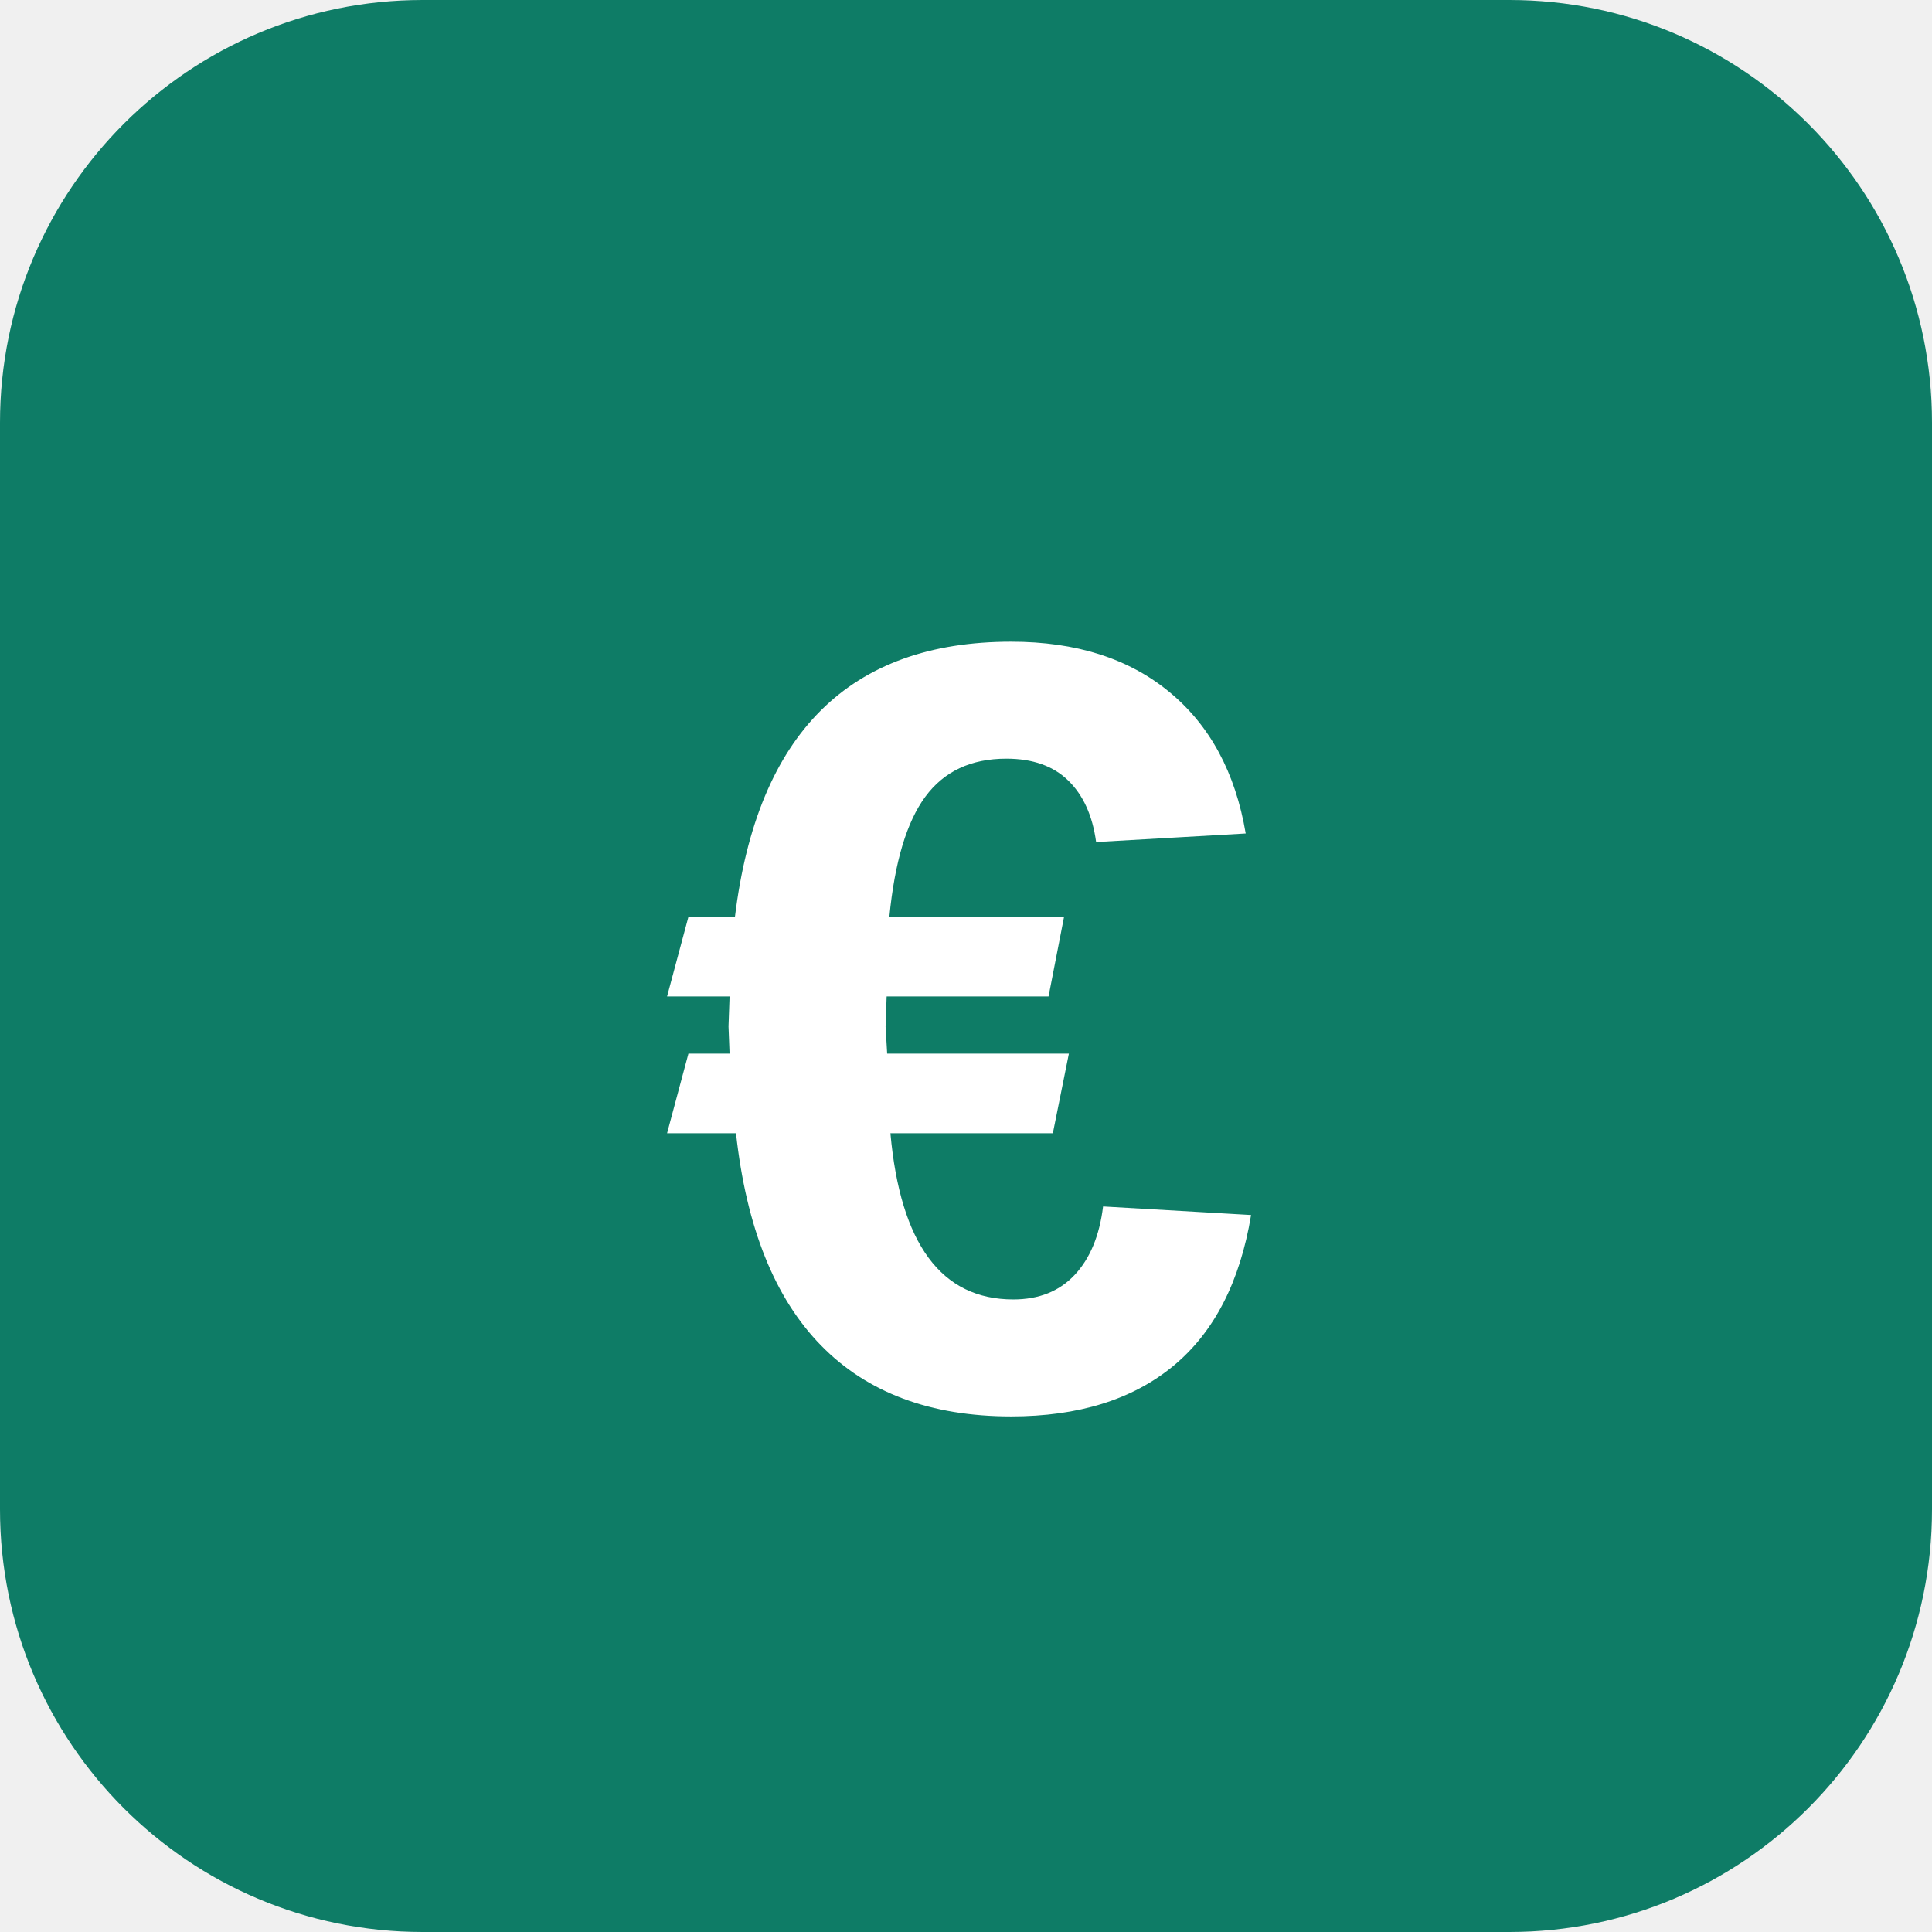
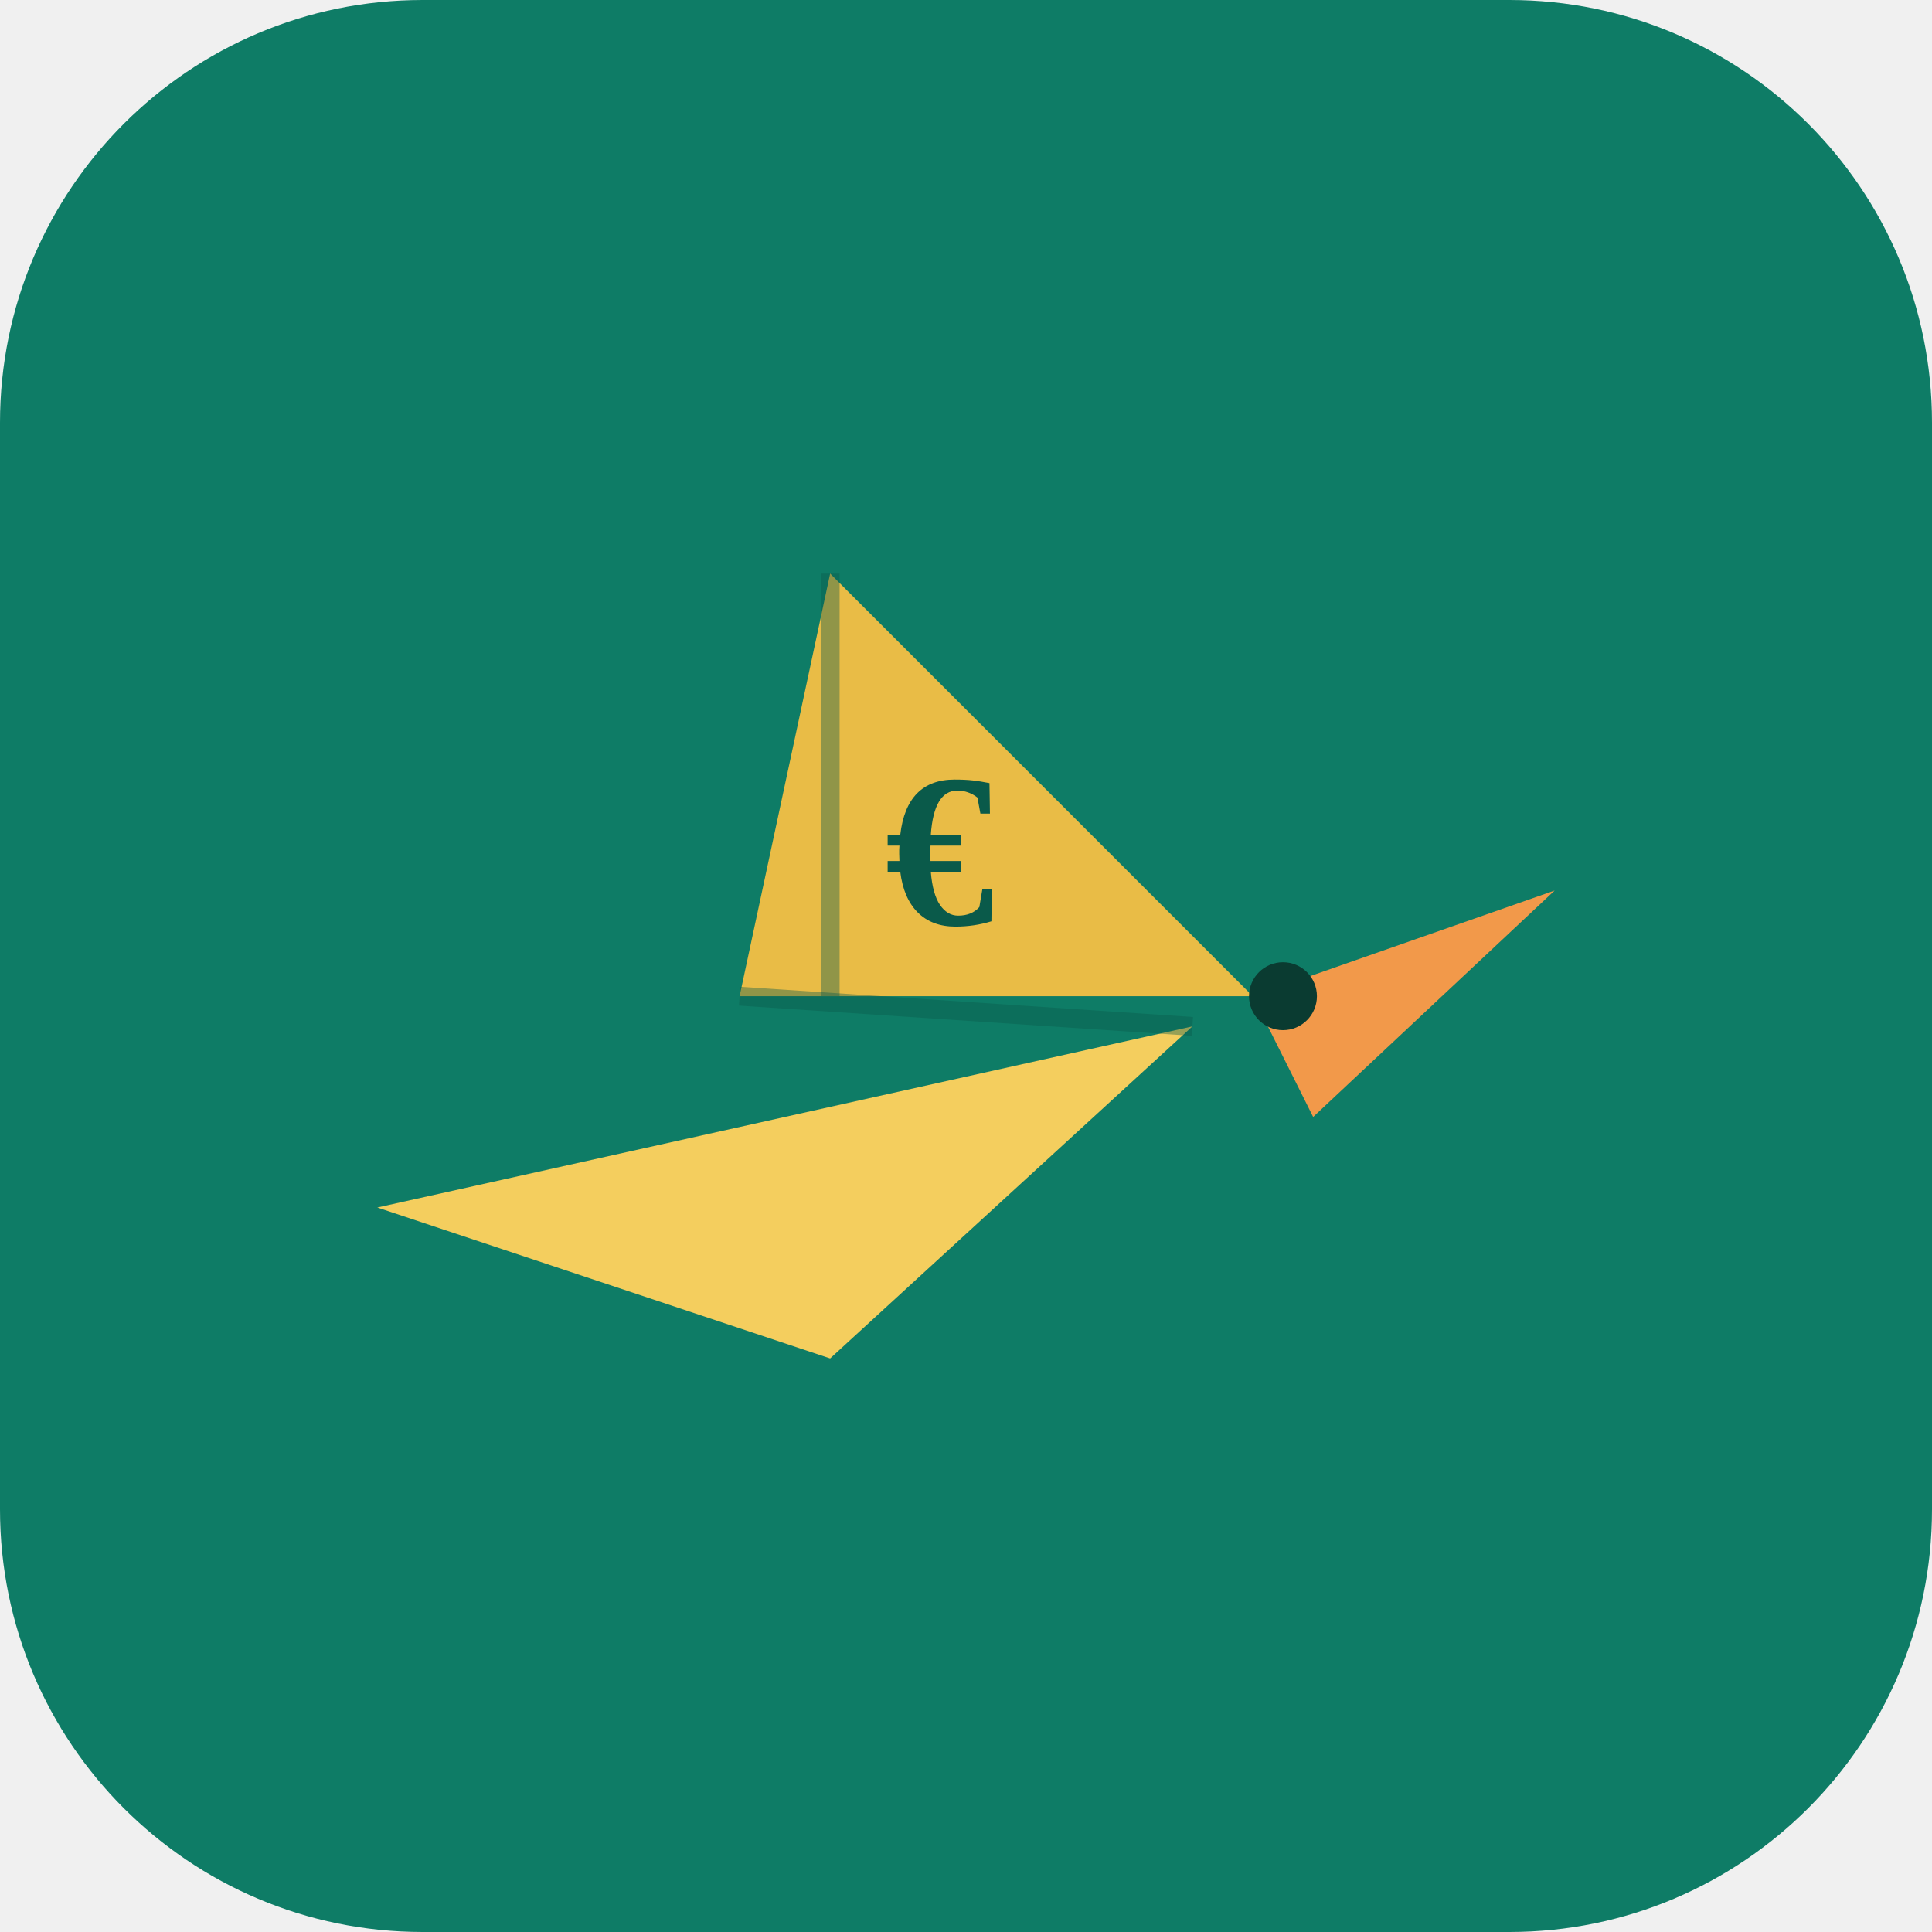
- <svg xmlns="http://www.w3.org/2000/svg" viewBox="0 0 512 512" role="img" aria-label="Budget">
+ <svg xmlns="http://www.w3.org/2000/svg" viewBox="0 0 512 512" role="img" aria-label="Gruzzolo">
  <rect width="512" height="512" rx="112" fill="#0E7C66" />
-   <text x="256" y="272" text-anchor="middle" dominant-baseline="central" font-family="system-ui, 'Segoe UI', Arial, sans-serif" font-size="290" font-weight="800" fill="#ffffff">€</text>
+   <polygon points="100,320 316,272 220,360" fill="#F4CE5E" />
+   <polygon points="220,152 332,264 196,264" fill="#E9BC46" />
+   <polygon points="332,264 412,236 348,296" fill="#F2994A" />
+   <line x1="220" y1="152" x2="220" y2="264" stroke="#0A5A4A" stroke-width="5" opacity="0.4" />
+   <line x1="196" y1="264" x2="316" y2="272" stroke="#0A5A4A" stroke-width="5" opacity="0.4" />
+   <text x="249" y="245" text-anchor="middle" font-family="Georgia, 'Times New Roman', serif" font-size="58" font-weight="bold" fill="#0A5A4A">€</text>
+   <circle cx="340" cy="264" r="9" fill="#0A3B31" />
</svg>
